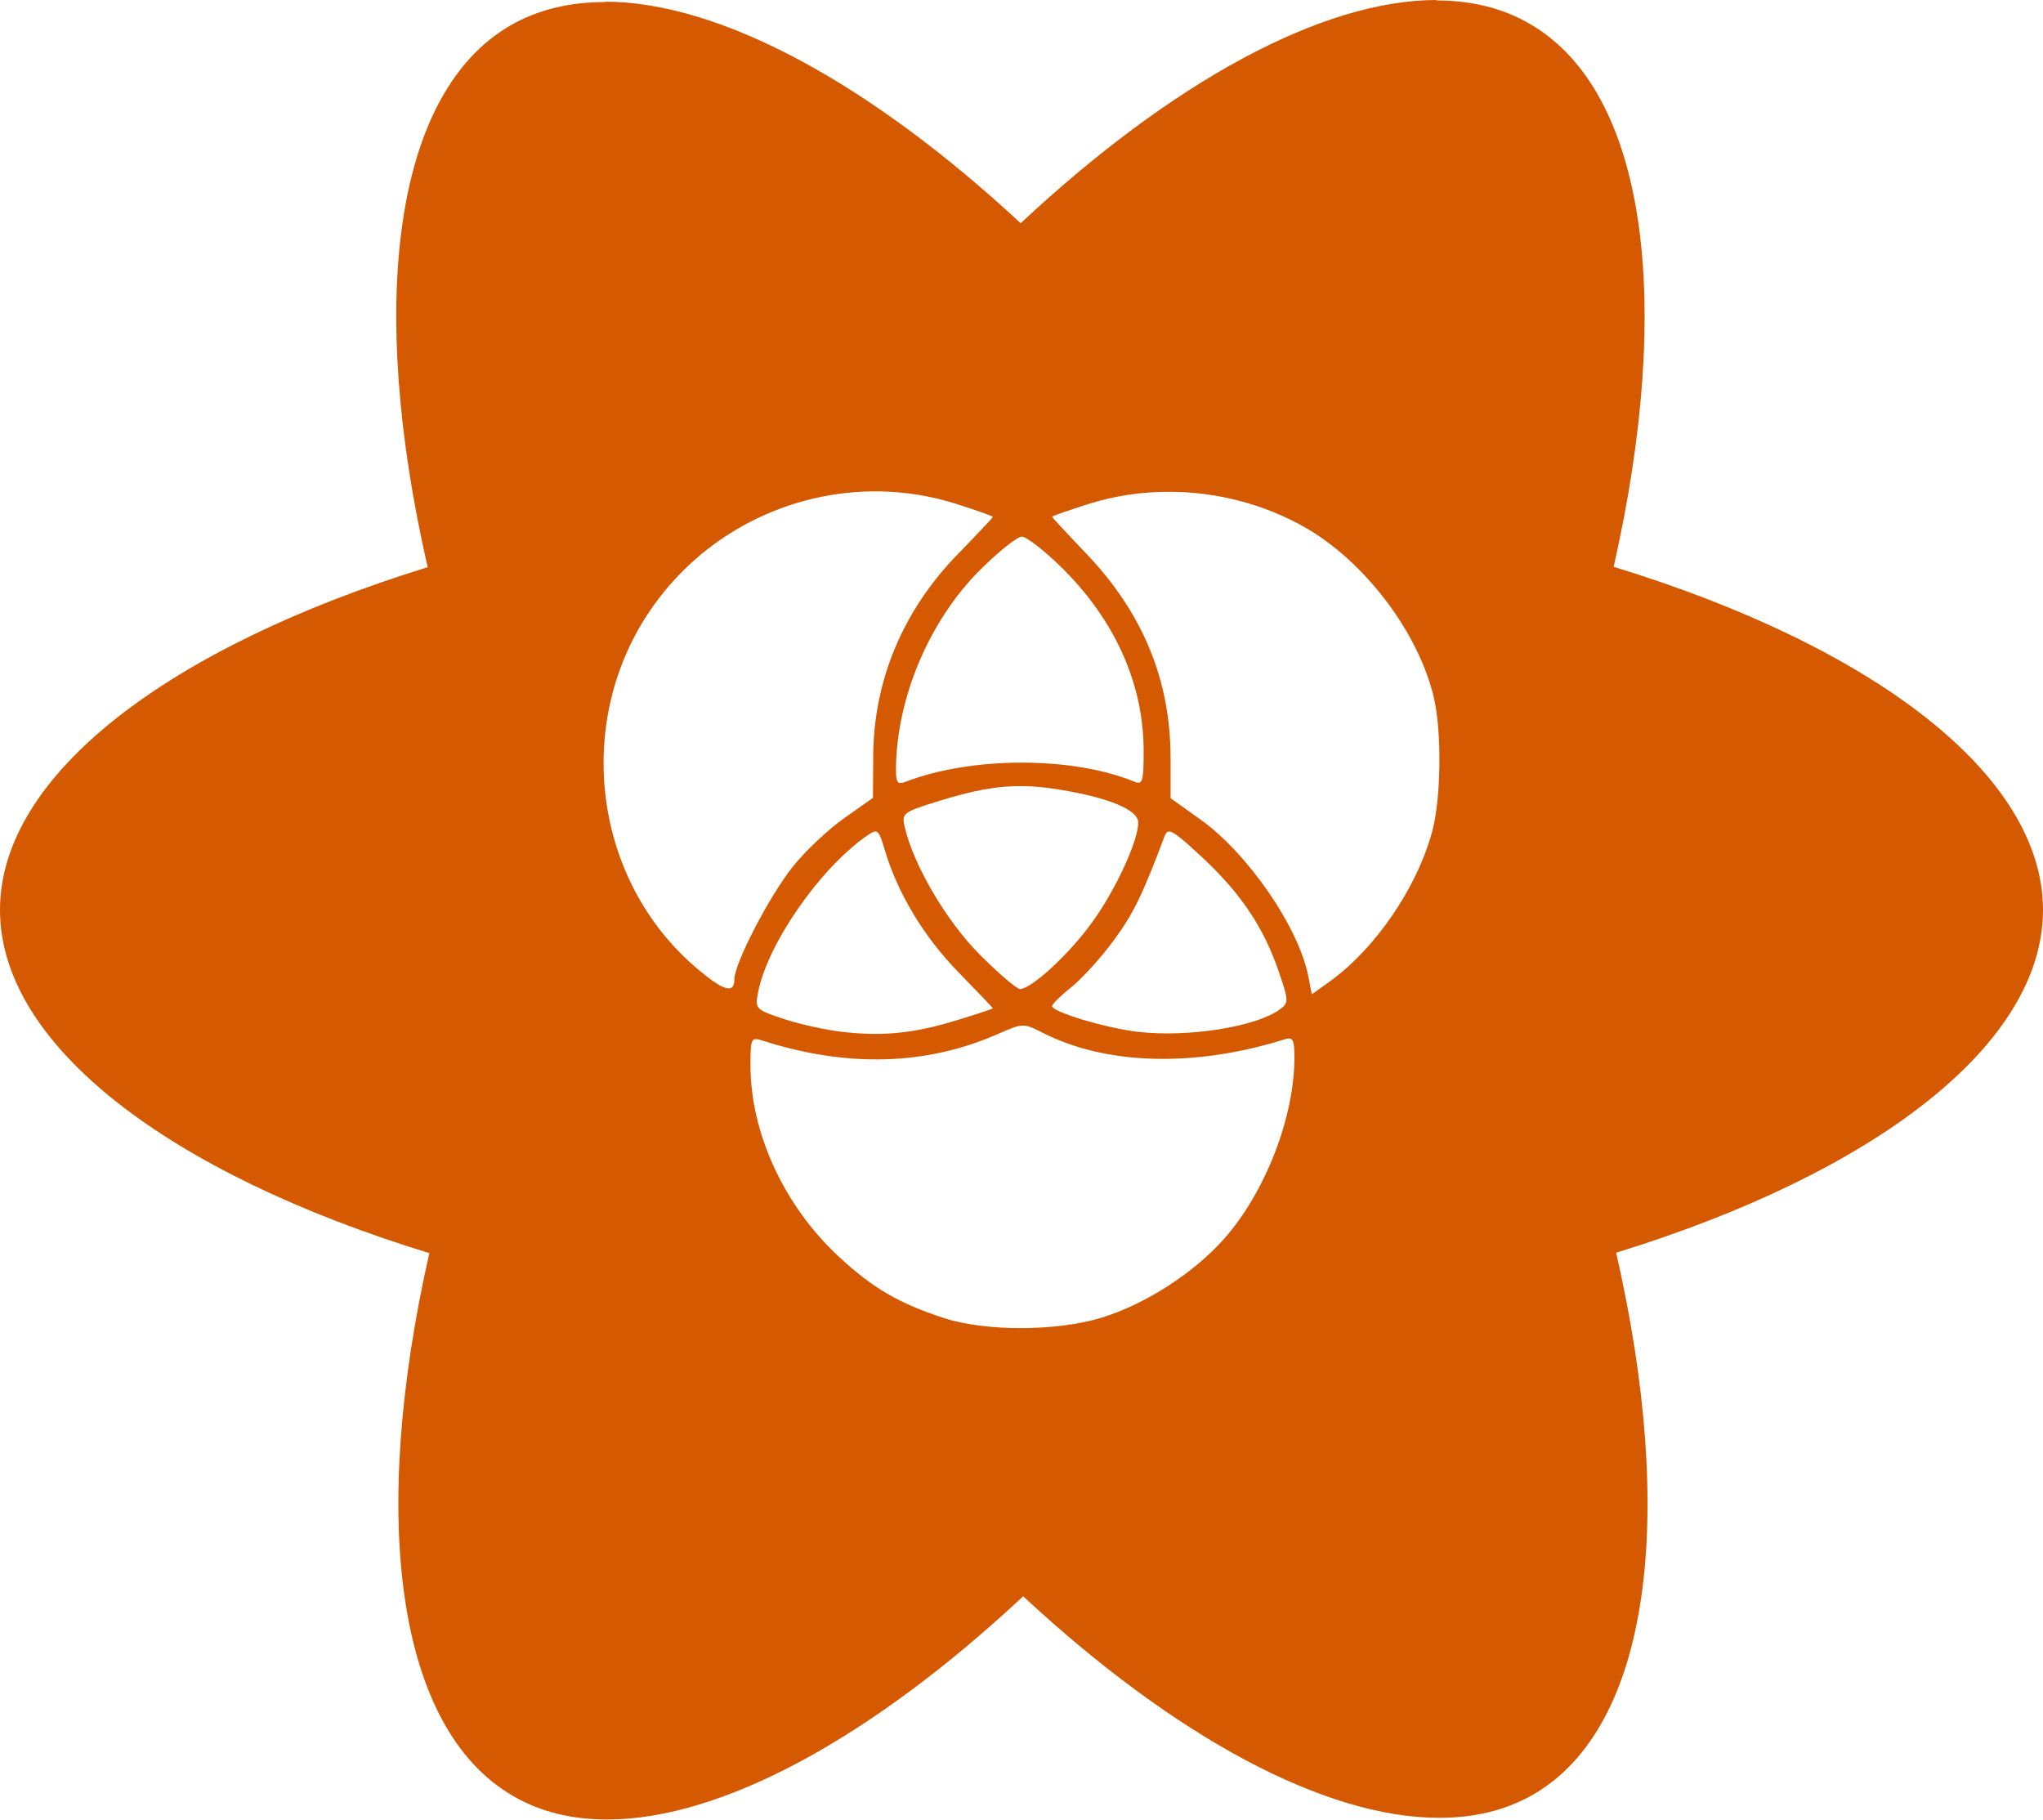
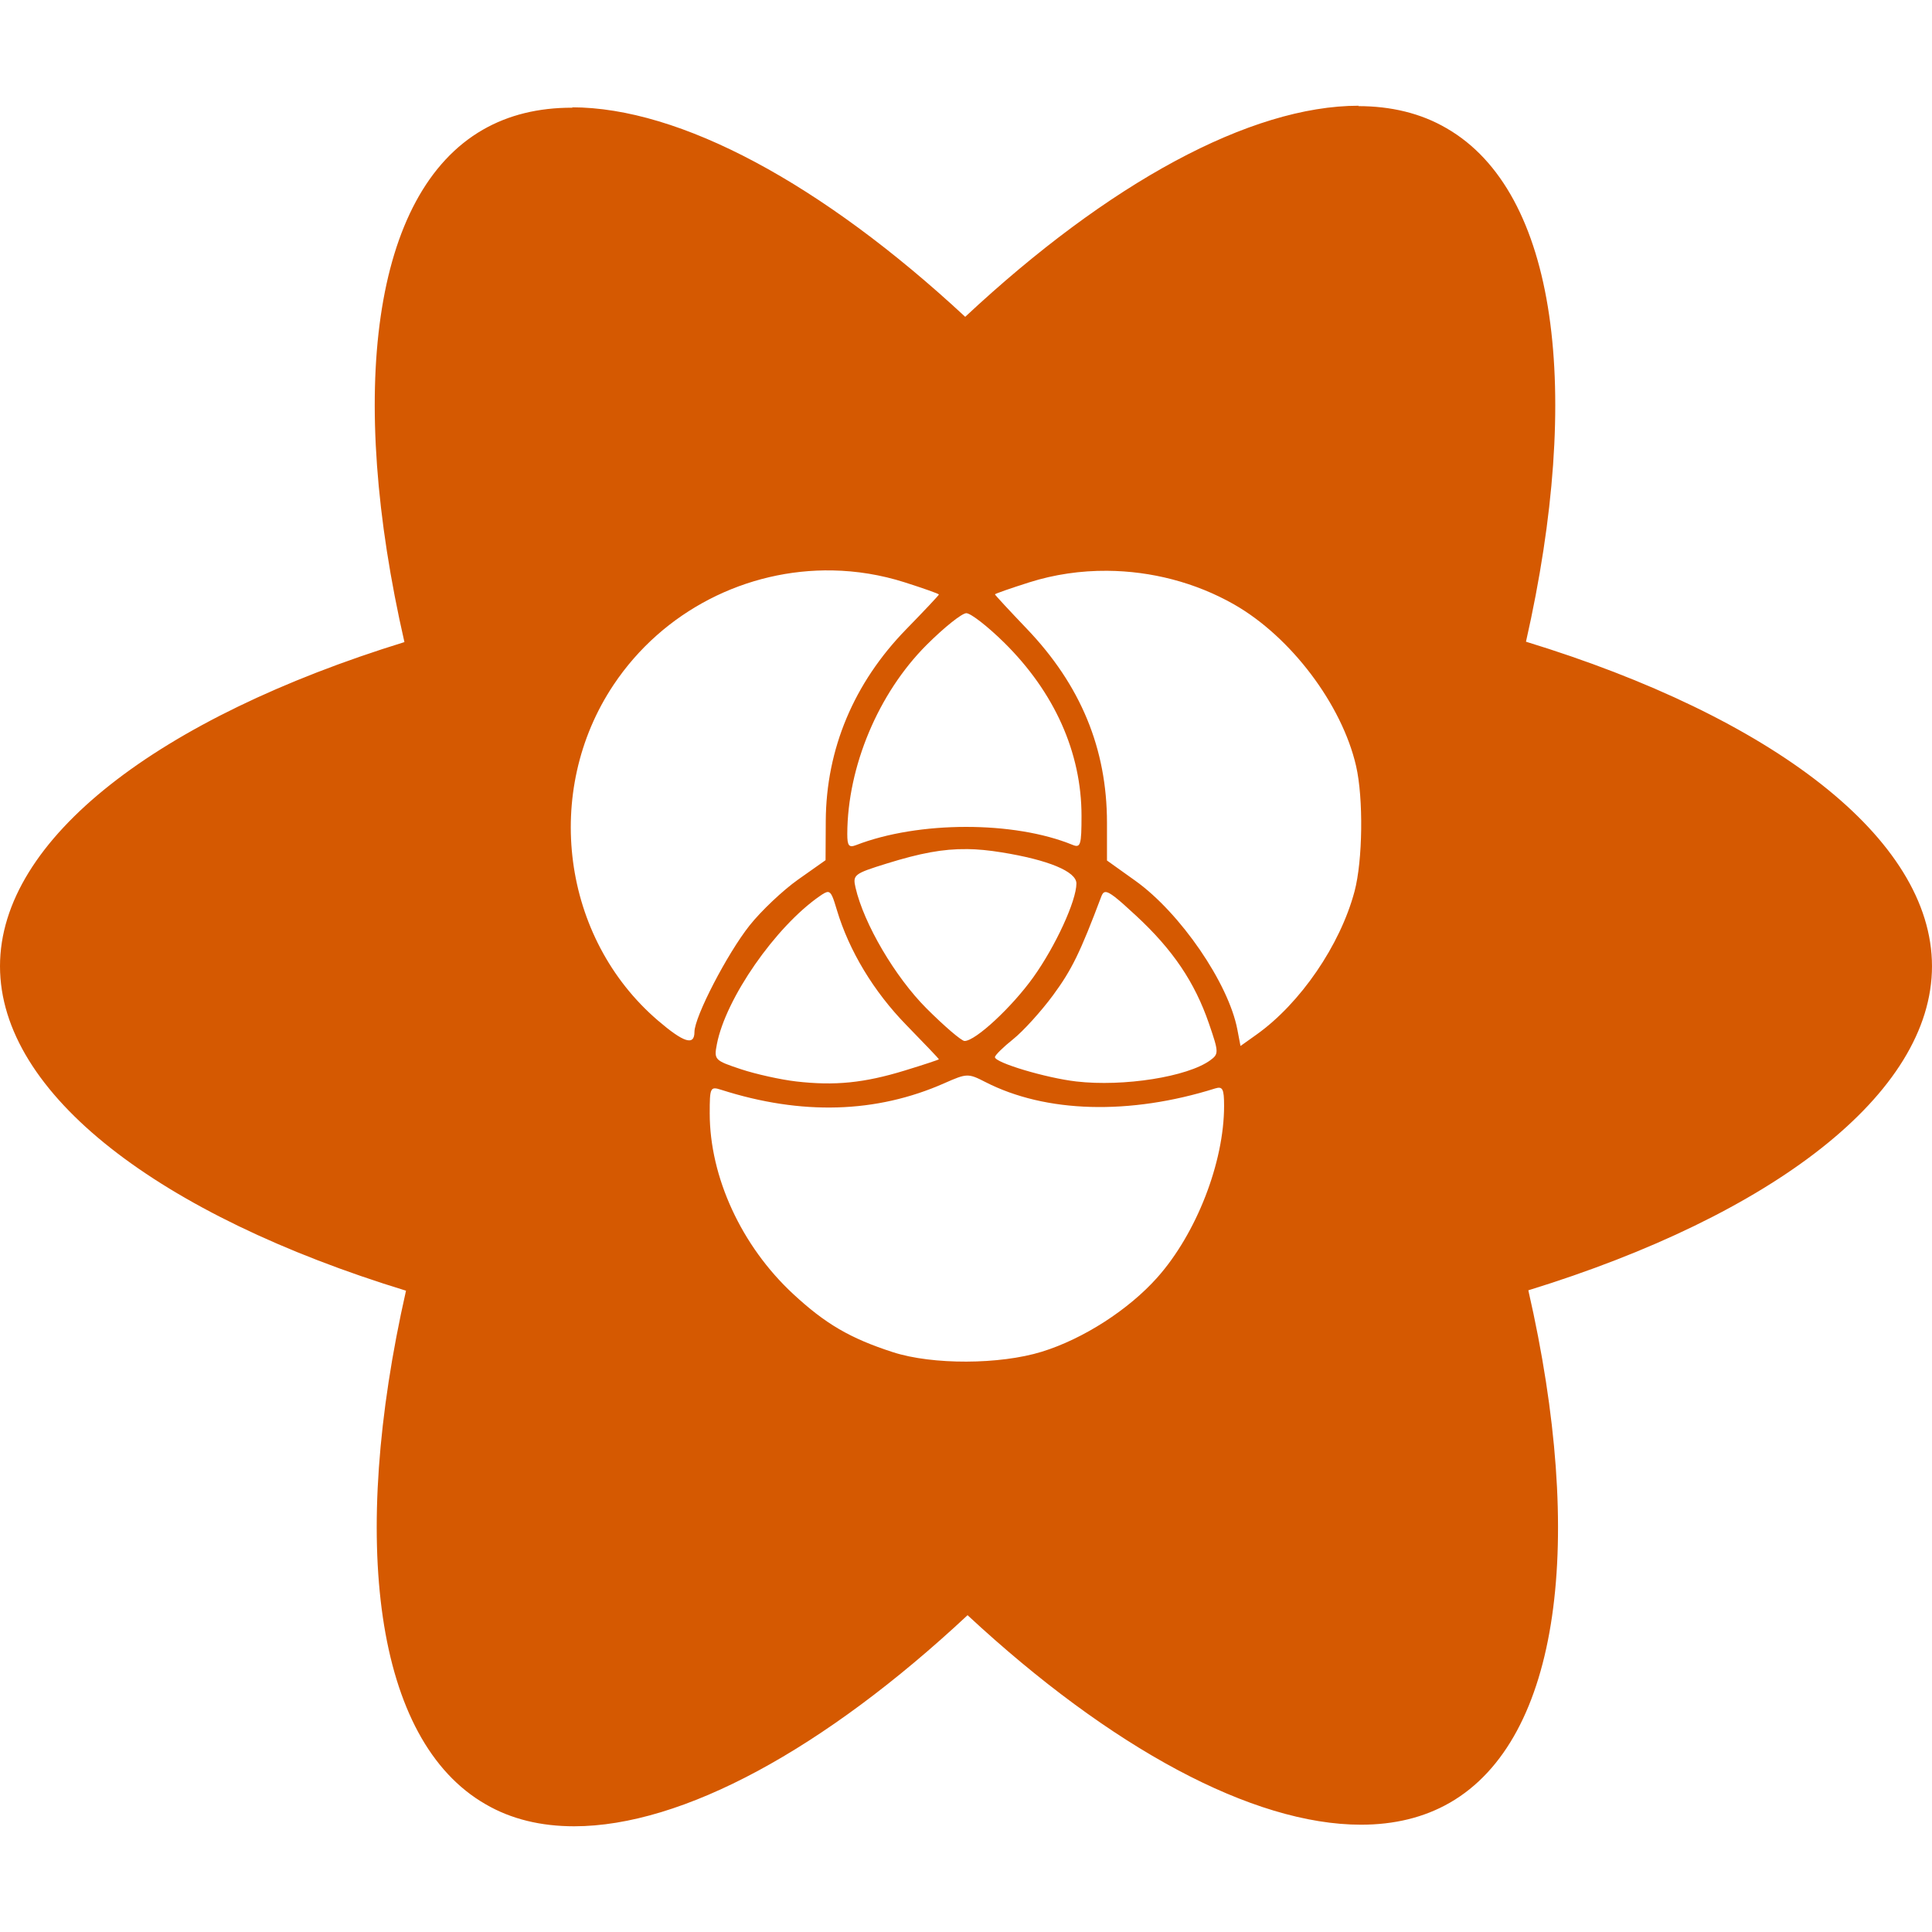
- <svg xmlns="http://www.w3.org/2000/svg" viewBox="0 0 129.804 115.597">
-   <path d="M 91.281,0 C 84.005,0 74.48,5.186 64.849,14.182 55.218,5.239 45.693,0.106 38.417,0.106 c 0.026,0.022 0.048,0.04 0.074,0.061 -0.024,-0.011 -0.05,-0.024 -0.074,-0.035 -2.223,0 -4.233,0.476 -5.979,1.482 C 25.003,5.9 23.336,19.262 27.172,36.036 10.715,41.116 0,49.239 0,57.812 c 0,8.599 10.768,16.748 27.278,21.802 -3.81,16.828 -2.116,30.216 5.345,34.502 1.72,1.005 3.731,1.482 5.953,1.482 7.276,0 16.801,-5.186 26.431,-14.182 9.631,8.943 19.156,14.076 26.432,14.076 2.223,0 4.233,-0.476 5.979,-1.482 7.435,-4.286 9.102,-17.648 5.265,-34.422 16.404,-5.054 27.12,-13.203 27.12,-21.775 0,-8.599 -10.768,-16.748 -27.278,-21.802 3.81,-16.828 2.117,-30.216 -5.344,-34.502 -1.72,-1.005 -3.731,-1.482 -5.927,-1.482 7.4e-4,0.013 0.026,-0.014 0.026,-0.026 z m -35.339,31.221 c 1.615,0.031 3.241,0.291 4.831,0.797 1.27,0.404 2.309,0.773 2.309,0.82 0,0.047 -0.988,1.097 -2.196,2.335 -3.517,3.605 -5.38,8.044 -5.406,12.884 l -0.014,2.632 -1.846,1.303 c -1.015,0.717 -2.481,2.103 -3.256,3.079 -1.504,1.894 -3.706,6.146 -3.706,7.156 0,0.947 -0.716,0.724 -2.456,-0.768 C 37.749,55.927 36.446,46.062 41.225,38.905 44.551,33.925 50.174,31.11 55.942,31.221 Z m 18.447,0.024 c 2.962,0.021 5.935,0.787 8.515,2.255 3.816,2.171 7.253,6.72 8.206,10.859 0.5,2.17 0.448,6.354 -0.104,8.428 -0.962,3.611 -3.639,7.522 -6.587,9.62 l -1.074,0.765 -0.212,-1.109 c -0.594,-3.113 -3.835,-7.837 -6.857,-9.994 l -1.902,-1.359 v -2.527 c 0,-4.987 -1.764,-9.255 -5.389,-13.045 -1.176,-1.23 -2.138,-2.269 -2.138,-2.31 0,-0.041 1.039,-0.404 2.309,-0.807 1.682,-0.533 3.456,-0.789 5.233,-0.776 z m -9.465,2.849 c 0.295,0 1.434,0.885 2.533,1.967 3.39,3.341 5.206,7.403 5.206,11.647 0,1.959 -0.065,2.172 -0.599,1.952 -3.932,-1.616 -10.354,-1.609 -14.542,0.014 -0.485,0.188 -0.598,0.047 -0.596,-0.745 0.012,-4.517 2.083,-9.456 5.323,-12.697 1.176,-1.176 2.38,-2.138 2.675,-2.138 z m 0.044,15.848 c 0.735,0.009 1.485,0.085 2.321,0.22 3.147,0.507 5.031,1.29 5.031,2.091 0,1.161 -1.402,4.212 -2.894,6.298 -1.442,2.016 -3.887,4.285 -4.62,4.285 -0.203,0 -1.353,-0.985 -2.556,-2.187 -2.109,-2.109 -4.213,-5.689 -4.771,-8.121 -0.197,-0.856 -0.096,-0.934 2.099,-1.615 2.229,-0.692 3.773,-0.99 5.389,-0.969 z M 55.635,52.828 c 0.22,0.018 0.337,0.356 0.593,1.212 0.82,2.739 2.472,5.476 4.658,7.717 1.208,1.238 2.196,2.275 2.196,2.306 0,0.031 -1.039,0.374 -2.309,0.762 -2.72,0.832 -4.687,1.029 -7.279,0.73 -1.039,-0.12 -2.71,-0.49 -3.713,-0.823 -1.773,-0.589 -1.818,-0.636 -1.617,-1.679 0.591,-3.076 3.936,-7.891 6.914,-9.953 0.257,-0.178 0.426,-0.283 0.558,-0.272 z m 18.624,0.003 c 0.277,-0.023 0.806,0.416 2.069,1.586 2.467,2.284 3.94,4.463 4.897,7.247 0.665,1.932 0.668,2.042 0.087,2.468 -1.516,1.109 -5.822,1.791 -8.999,1.424 -2.036,-0.235 -5.467,-1.261 -5.467,-1.635 0,-0.126 0.551,-0.669 1.225,-1.207 0.674,-0.538 1.881,-1.869 2.683,-2.957 1.254,-1.704 1.82,-2.862 3.24,-6.632 0.067,-0.177 0.14,-0.283 0.266,-0.294 z m -9.298,12.329 c 0.354,-0.01 0.664,0.137 1.241,0.433 4.054,2.08 9.689,2.237 15.442,0.431 0.501,-0.157 0.598,0.034 0.598,1.174 0,3.793 -1.859,8.572 -4.483,11.524 -1.929,2.17 -4.98,4.132 -7.761,4.991 -2.829,0.874 -7.351,0.889 -9.997,0.034 -2.884,-0.932 -4.552,-1.907 -6.731,-3.932 -3.452,-3.208 -5.587,-7.838 -5.587,-12.119 0,-1.739 0.037,-1.815 0.77,-1.581 5.4,1.726 10.429,1.578 14.995,-0.442 0.757,-0.335 1.157,-0.503 1.512,-0.513 z" fill="#d55901" />
+ <svg xmlns="http://www.w3.org/2000/svg" viewBox="0 0 129.804 129.804" version="1.1" id="svg4" width="129.804" height="129.804">
+   <defs id="defs8" />
+   <path d="m 91.281,7.104 c -7.276,0 -16.801,5.186 -26.432,14.182 C 55.218,12.342 45.693,7.21 38.417,7.21 c 0.026,0.022 0.048,0.04 0.074,0.061 -0.024,-0.011 -0.05,-0.024 -0.074,-0.035 -2.223,0 -4.233,0.476 -5.979,1.482 C 25.003,13.004 23.336,26.365 27.172,43.14 c -16.457,5.08 -27.172,13.203 -27.172,21.775 0,8.599 10.768,16.748 27.278,21.802 -3.81,16.827 -2.116,30.216 5.345,34.502 1.72,1.005 3.731,1.482 5.953,1.482 7.276,0 16.801,-5.186 26.431,-14.182 9.631,8.943 19.156,14.076 26.432,14.076 2.223,0 4.233,-0.476 5.979,-1.482 7.435,-4.286 9.102,-17.648 5.265,-34.422 16.404,-5.054 27.12,-13.203 27.12,-21.775 0,-8.599 -10.768,-16.748 -27.278,-21.802 3.81,-16.828 2.117,-30.216 -5.344,-34.502 -1.72,-1.005 -3.731,-1.482 -5.927,-1.482 7.4e-4,0.013 0.026,-0.014 0.026,-0.026 z M 55.942,38.325 c 1.615,0.031 3.241,0.291 4.831,0.797 1.27,0.404 2.309,0.773 2.309,0.82 0,0.047 -0.988,1.097 -2.196,2.335 -3.517,3.605 -5.38,8.044 -5.406,12.884 l -0.014,2.632 -1.846,1.303 c -1.015,0.717 -2.481,2.103 -3.256,3.079 -1.504,1.894 -3.706,6.146 -3.706,7.156 0,0.947 -0.716,0.724 -2.456,-0.768 C 37.748,63.031 36.446,53.166 41.225,46.009 c 3.326,-4.98 8.949,-7.795 14.716,-7.684 z m 18.447,0.024 c 2.962,0.021 5.935,0.787 8.515,2.255 3.816,2.171 7.253,6.72 8.206,10.859 0.5,2.17 0.448,6.354 -0.104,8.428 -0.962,3.611 -3.639,7.522 -6.587,9.62 l -1.074,0.765 -0.212,-1.109 c -0.594,-3.113 -3.835,-7.837 -6.857,-9.994 l -1.902,-1.359 v -2.527 c 0,-4.987 -1.764,-9.255 -5.389,-13.045 -1.176,-1.23 -2.138,-2.269 -2.138,-2.31 0,-0.041 1.039,-0.404 2.309,-0.807 1.682,-0.533 3.456,-0.789 5.233,-0.776 z m -9.465,2.849 c 0.295,0 1.434,0.885 2.533,1.967 3.39,3.341 5.206,7.403 5.206,11.647 0,1.959 -0.065,2.172 -0.599,1.952 -3.932,-1.616 -10.354,-1.609 -14.542,0.014 -0.485,0.188 -0.598,0.047 -0.596,-0.745 0.012,-4.517 2.083,-9.456 5.323,-12.697 1.176,-1.176 2.38,-2.138 2.675,-2.138 z m 0.044,15.848 c 0.735,0.009 1.485,0.085 2.321,0.22 3.147,0.507 5.031,1.29 5.031,2.091 0,1.161 -1.402,4.212 -2.894,6.298 -1.442,2.016 -3.887,4.285 -4.62,4.285 -0.203,0 -1.353,-0.985 -2.556,-2.187 -2.109,-2.109 -4.213,-5.689 -4.771,-8.121 -0.197,-0.856 -0.096,-0.934 2.099,-1.615 2.229,-0.692 3.773,-0.99 5.389,-0.969 z m -9.333,2.886 c 0.22,0.018 0.337,0.356 0.593,1.212 0.82,2.739 2.472,5.476 4.658,7.717 1.208,1.238 2.196,2.275 2.196,2.306 0,0.031 -1.039,0.374 -2.309,0.762 -2.72,0.832 -4.687,1.029 -7.279,0.73 -1.039,-0.12 -2.71,-0.49 -3.713,-0.823 -1.773,-0.589 -1.818,-0.636 -1.617,-1.679 0.591,-3.076 3.936,-7.891 6.914,-9.953 0.257,-0.178 0.426,-0.283 0.558,-0.272 z m 18.624,0.003 c 0.277,-0.023 0.806,0.416 2.069,1.586 2.467,2.284 3.94,4.463 4.897,7.247 0.665,1.932 0.668,2.042 0.087,2.468 -1.516,1.109 -5.822,1.791 -8.999,1.424 -2.036,-0.235 -5.467,-1.261 -5.467,-1.635 0,-0.126 0.551,-0.669 1.225,-1.207 0.674,-0.538 1.881,-1.869 2.683,-2.957 1.254,-1.704 1.82,-2.862 3.24,-6.632 0.067,-0.177 0.14,-0.283 0.266,-0.294 z m -9.298,12.329 c 0.354,-0.01 0.664,0.137 1.241,0.433 4.054,2.08 9.689,2.237 15.442,0.431 0.501,-0.157 0.598,0.034 0.598,1.174 0,3.793 -1.859,8.572 -4.483,11.524 -1.929,2.17 -4.98,4.132 -7.761,4.991 -2.829,0.874 -7.351,0.889 -9.997,0.034 -2.884,-0.932 -4.552,-1.907 -6.731,-3.932 -3.452,-3.208 -5.587,-7.838 -5.587,-12.119 0,-1.739 0.037,-1.815 0.77,-1.581 5.4,1.726 10.429,1.578 14.995,-0.442 0.757,-0.335 1.157,-0.503 1.512,-0.513 z" id="path2" style="fill:#d55901" />
</svg>
